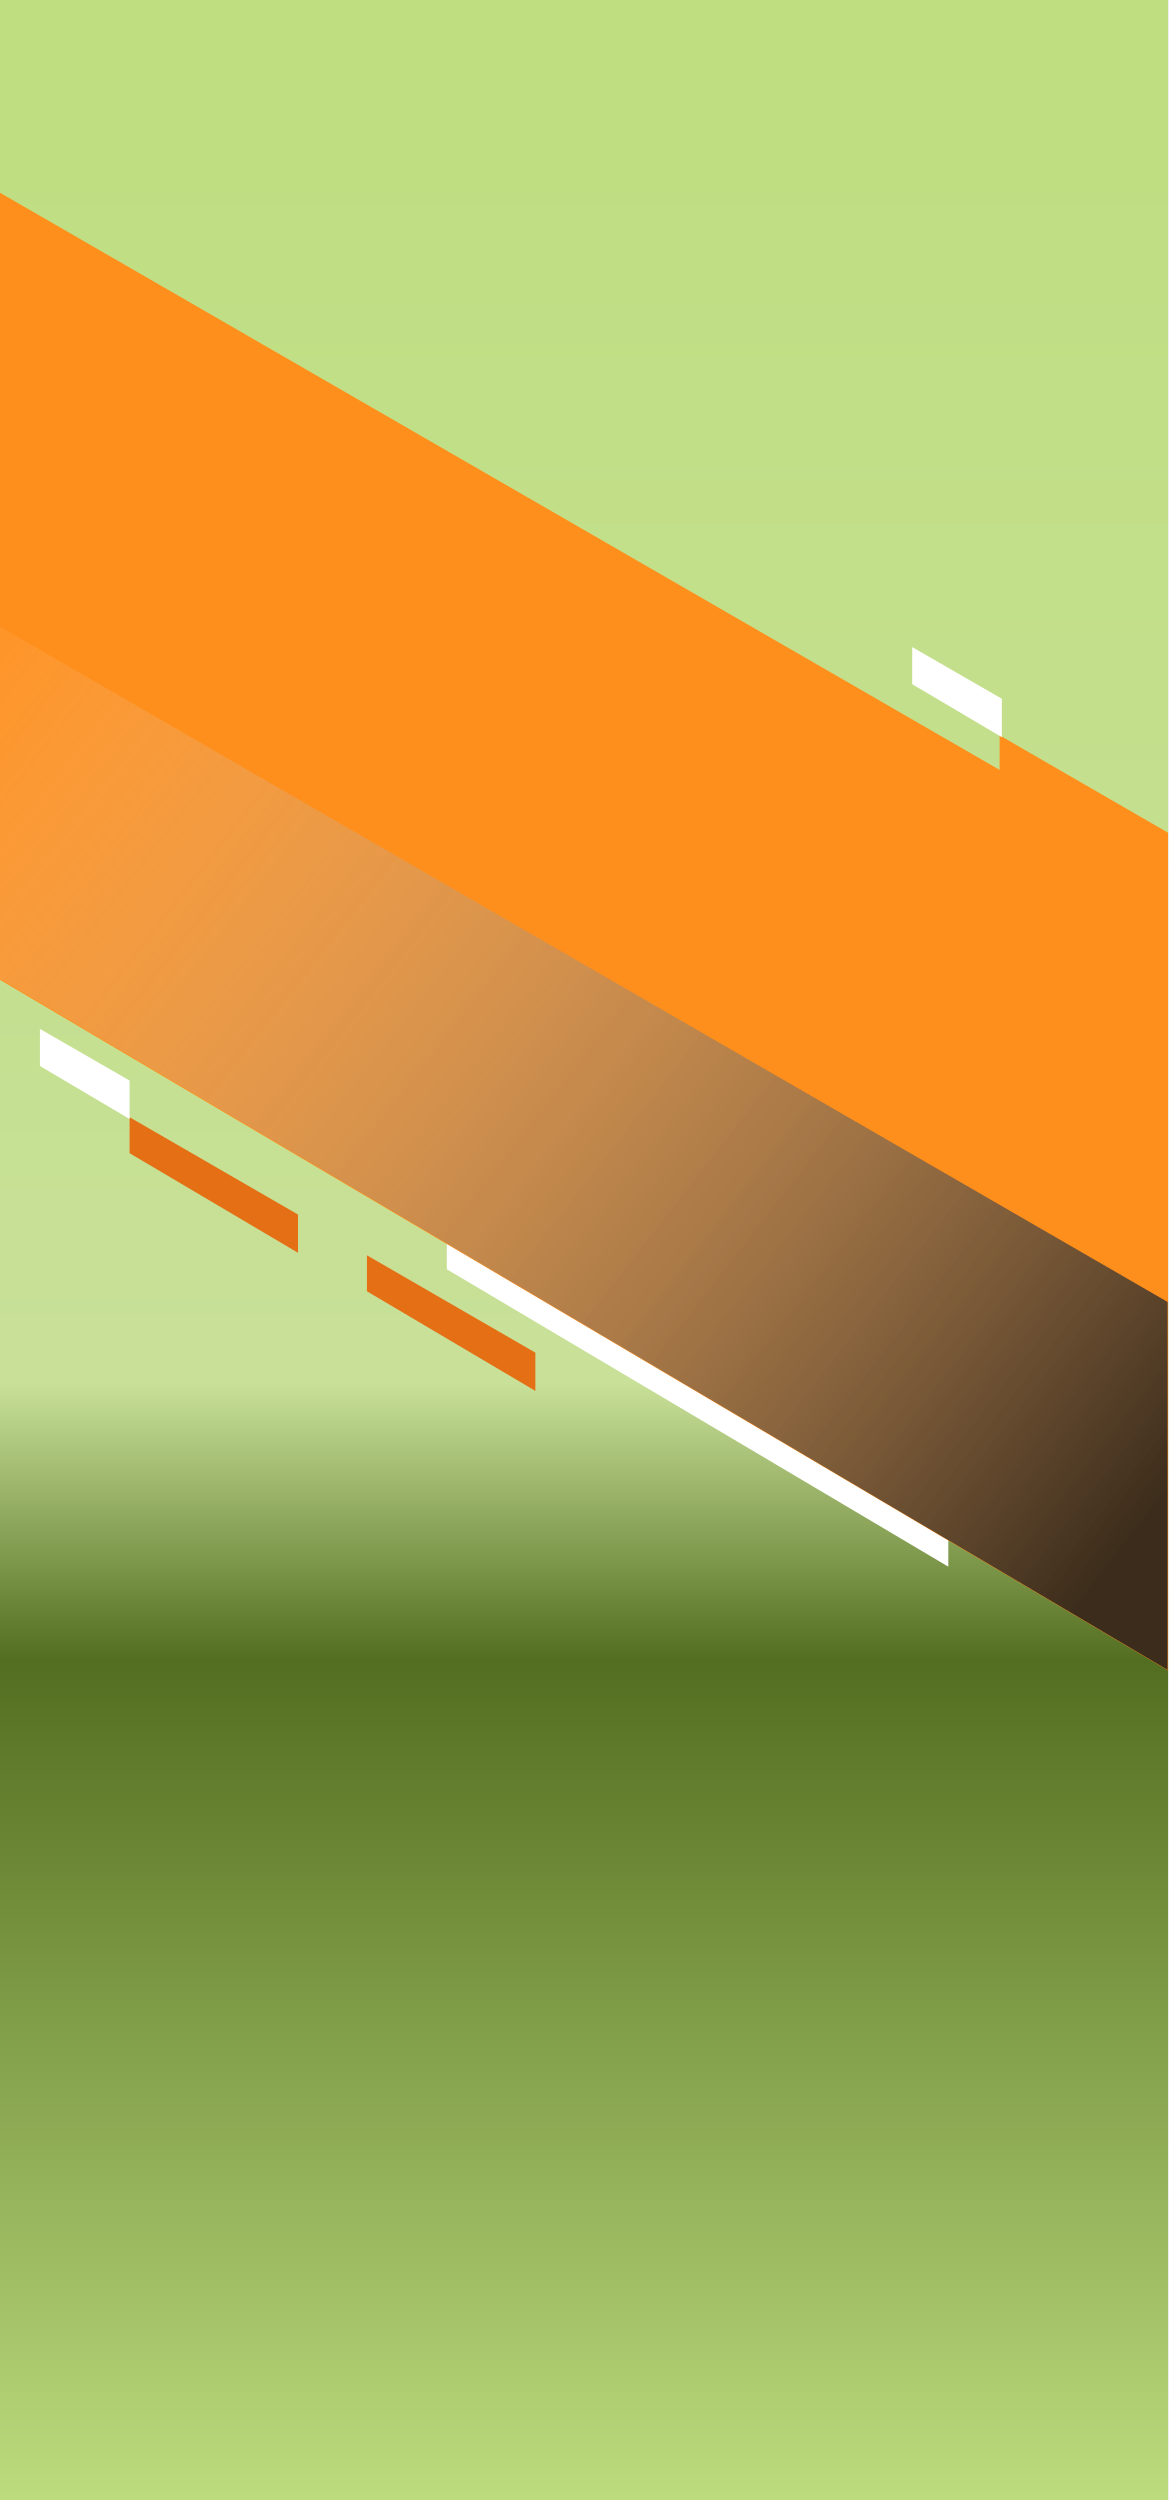
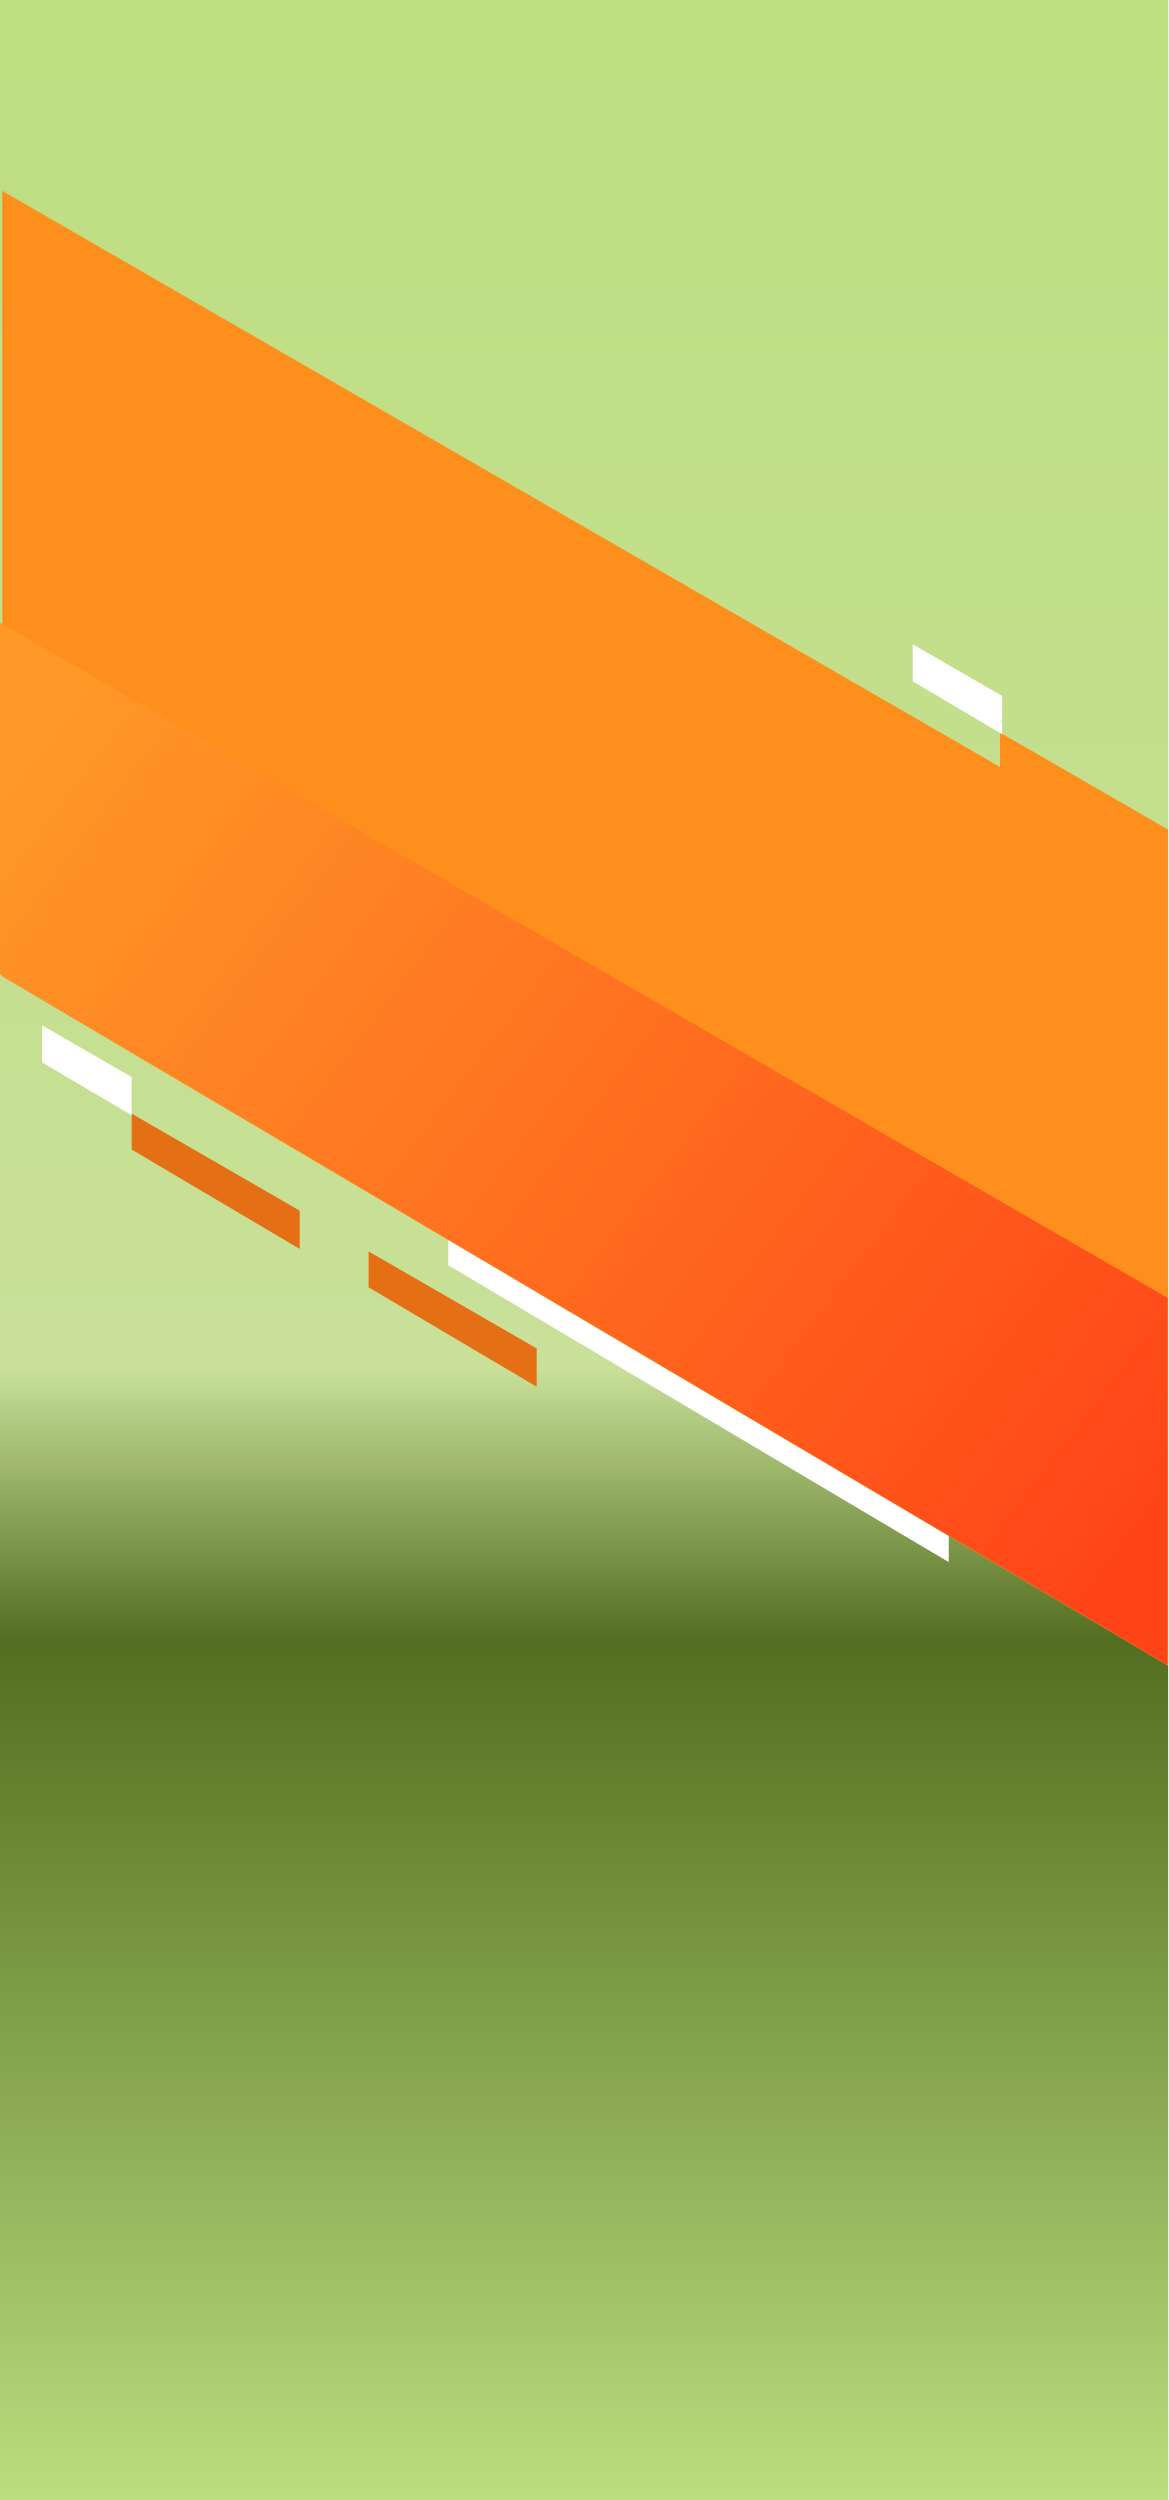
<svg xmlns="http://www.w3.org/2000/svg" width="456" height="976" viewBox="0 0 456 976">
  <defs>
-     <linearGradient id="a" x1="-1169.9" y1="-588.85" x2="-1169.9" y2="-589.85" gradientTransform="matrix(456, 0, 0, -976, 533702.52, -574716.77)" gradientUnits="userSpaceOnUse">
+     <radialGradient id="radial-gradient" cx="0.5" cy="0.5" r="0.5" gradientUnits="objectBoundingBox">
+       <stop offset="0" stop-color="#5a5a5a" />
+       <stop offset="0.419" stop-color="#888" stop-opacity="0.718" />
+       <stop offset="1" stop-color="#fff" stop-opacity="0" />
+     </radialGradient>
+     <linearGradient id="linear-gradient" x1="0.5" x2="0.5" y2="1" gradientUnits="objectBoundingBox">
      <stop offset="0" stop-color="#bede7f" />
-       <stop offset="0.55" stop-color="#c8e098" />
-       <stop offset="0.66" stop-color="#536e20" />
+       <stop offset="0.547" stop-color="#c8e098" />
+       <stop offset="0.655" stop-color="#536e20" />
      <stop offset="1" stop-color="#bede7f" />
    </linearGradient>
-     <linearGradient id="b" x1="-1169.4" y1="-591.73" x2="-1170.54" y2="-590.94" gradientTransform="matrix(456.74, 0, 0, -407.77, 534566.17, -240704.78)" gradientUnits="userSpaceOnUse">
-       <stop offset="0" stop-color="#1c1c1b" stop-opacity="0.86" />
-       <stop offset="1" stop-color="#fff" stop-opacity="0" />
+     <linearGradient id="linear-gradient-2" x1="1.009" y1="0.842" x2="0" y2="0.166" gradientUnits="objectBoundingBox">
+       <stop offset="0" stop-color="#ff4418" />
+       <stop offset="1" stop-color="#ff9827" />
    </linearGradient>
  </defs>
-   <rect width="456" height="976" fill="url(#a)" />
-   <path d="M456,325.09l-65.75-38v14.05L456,340.06Z" fill="#ff8f1c" />
-   <path d="M356.12,252.62v14.49l35,20.69v-15Z" fill="#fff" />
-   <path d="M116.34,474.16l-65.75-38v14.05l65.75,38.88Z" fill="#e56f14" />
-   <path d="M15.59,401.69v14.48l35,20.69v-15Z" fill="#fff" />
-   <path d="M209,528.07l-65.75-38v14.05L209,543Z" fill="#e56f14" />
-   <path d="M370.22,561,174.43,446.19v49.33L370.22,611.63Z" fill="#fff" />
-   <path d="M456,338.54,0,75.25V382.53L456,652.16Z" fill="#ff8f1c" />
-   <path d="M455.83,508.28-.91,244.17V381.65L455.83,651.94Z" fill="url(#b)" />
+   <g id="product-bg-FUSION_MATCHA_LATTE" data-name="product-bg-FUSION MATCHA LATTE" transform="translate(-11041 -5665.047)">
+     <ellipse id="Ellipse_131" data-name="Ellipse 131" cx="227.5" cy="32.5" rx="227.5" ry="32.5" transform="translate(11042 6287.047)" opacity="0.3" fill="url(#radial-gradient)" style="mix-blend-mode: multiply;isolation: isolate" />
+     <rect id="Rectangle_226" data-name="Rectangle 226" width="456" height="976" transform="translate(11041 5665.047)" fill="url(#linear-gradient)" />
+     <g id="product-bg" transform="translate(11041 5739.572)">
+       <path id="Path_1358" data-name="Path 1358" d="M759.119,323.559,693.5,285.673V299.7l65.621,38.8Z" transform="translate(-303.119 -74.217)" fill="#ff8f1c" />
+       <path id="Path_1359" data-name="Path 1359" d="M782.374,239.143V253.6l34.929,20.65.008-14.936Z" transform="translate(-426.052 -62.125)" fill="#fff" />
+       <path id="Path_1361" data-name="Path 1361" d="M1215.334,526l-65.621-37.886v14.025l65.621,38.8Z" transform="translate(-1098.319 -127.878)" fill="#e56f14" />
+       <path id="Path_1362" data-name="Path 1362" d="M1238.589,441.582v14.455l34.929,20.651.007-14.936Z" transform="translate(-1222.128 -115.796)" fill="#fff" />
+       <path id="Path_1363" data-name="Path 1363" d="M1090.471,598.71l-65.622-37.886v14.025l65.622,38.8Z" transform="translate(-880.947 -146.792)" fill="#e56f14" />
+       <path id="Path_1364" data-name="Path 1364" d="M1002.73,615.681l-195.4-114.537v49.229l195.4,115.887Z" transform="translate(-632.343 -130.944)" fill="#fff" />
+       <path id="Path_1365" data-name="Path 1365" d="M1146.881,263.985,691.759,1.222V307.886l455.122,269.089Z" transform="translate(-690.882 -1.222)" fill="#ff8f1c" />
+       <path id="Path_1366" data-name="Path 1366" d="M1146.4,493.141,690.572,229.555V366.765L1146.4,636.519Z" transform="translate(-690.572 -60.976)" fill="url(#linear-gradient-2)" />
+     </g>
+   </g>
</svg>
